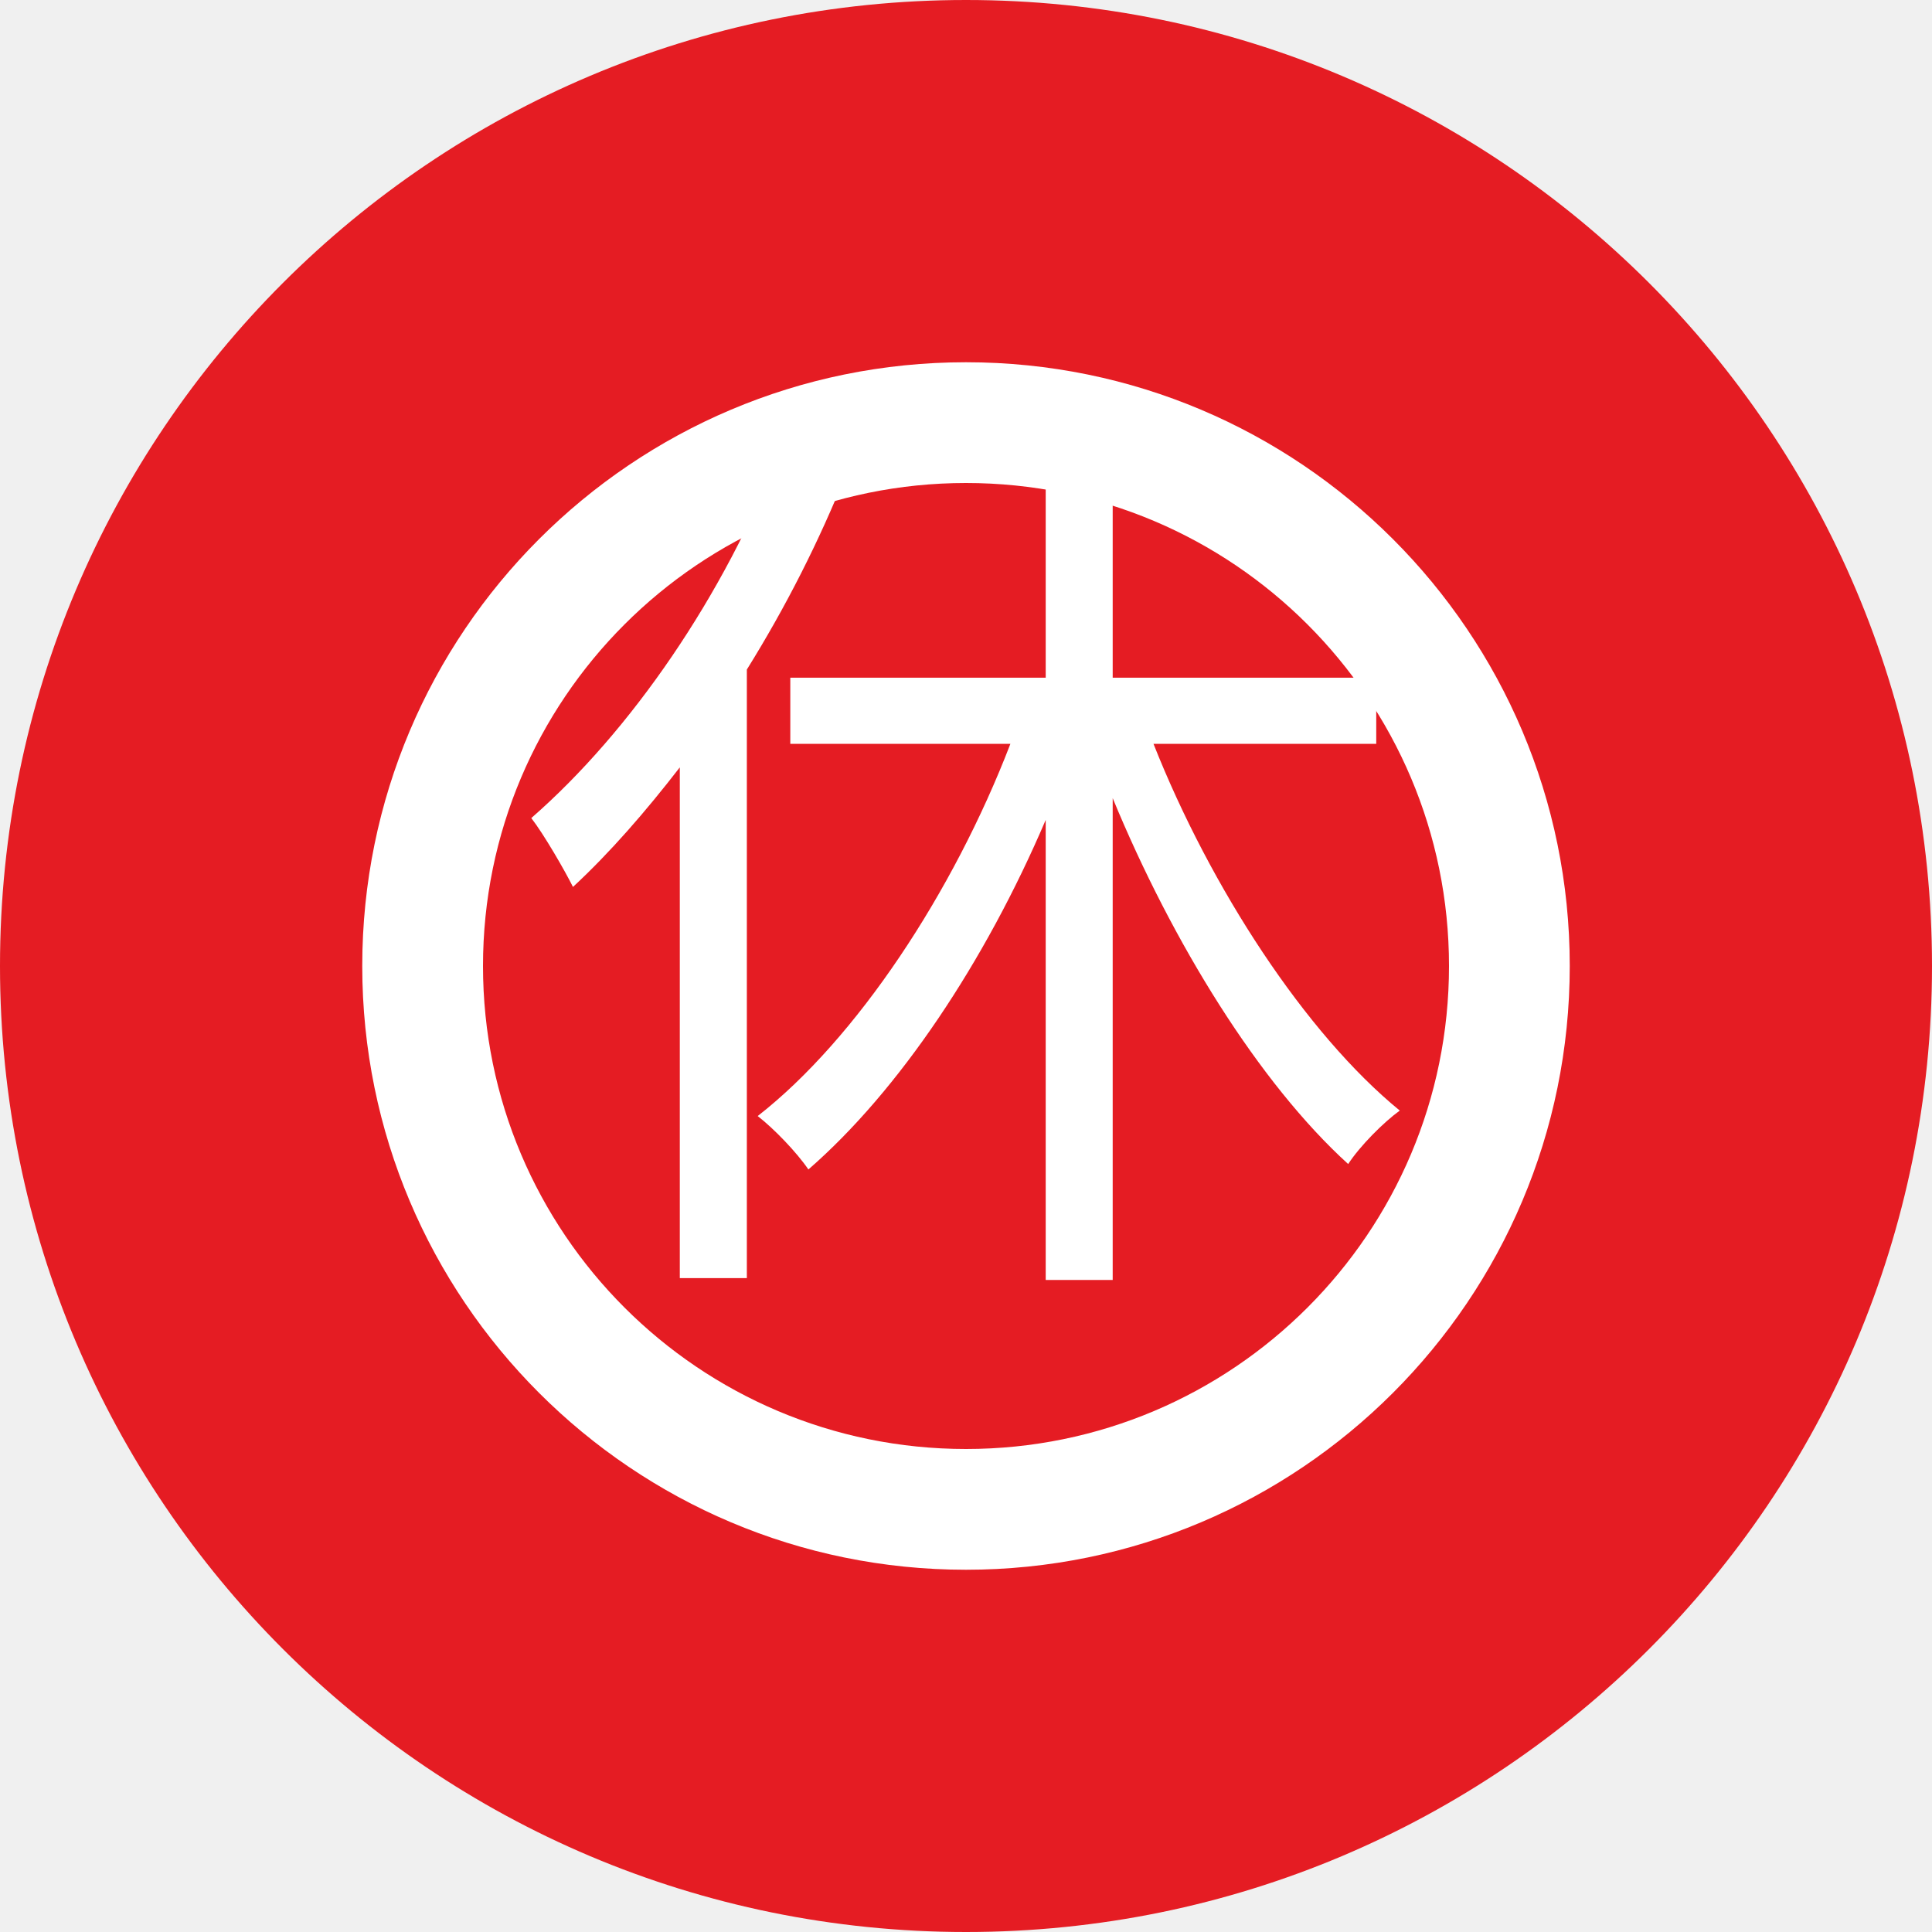
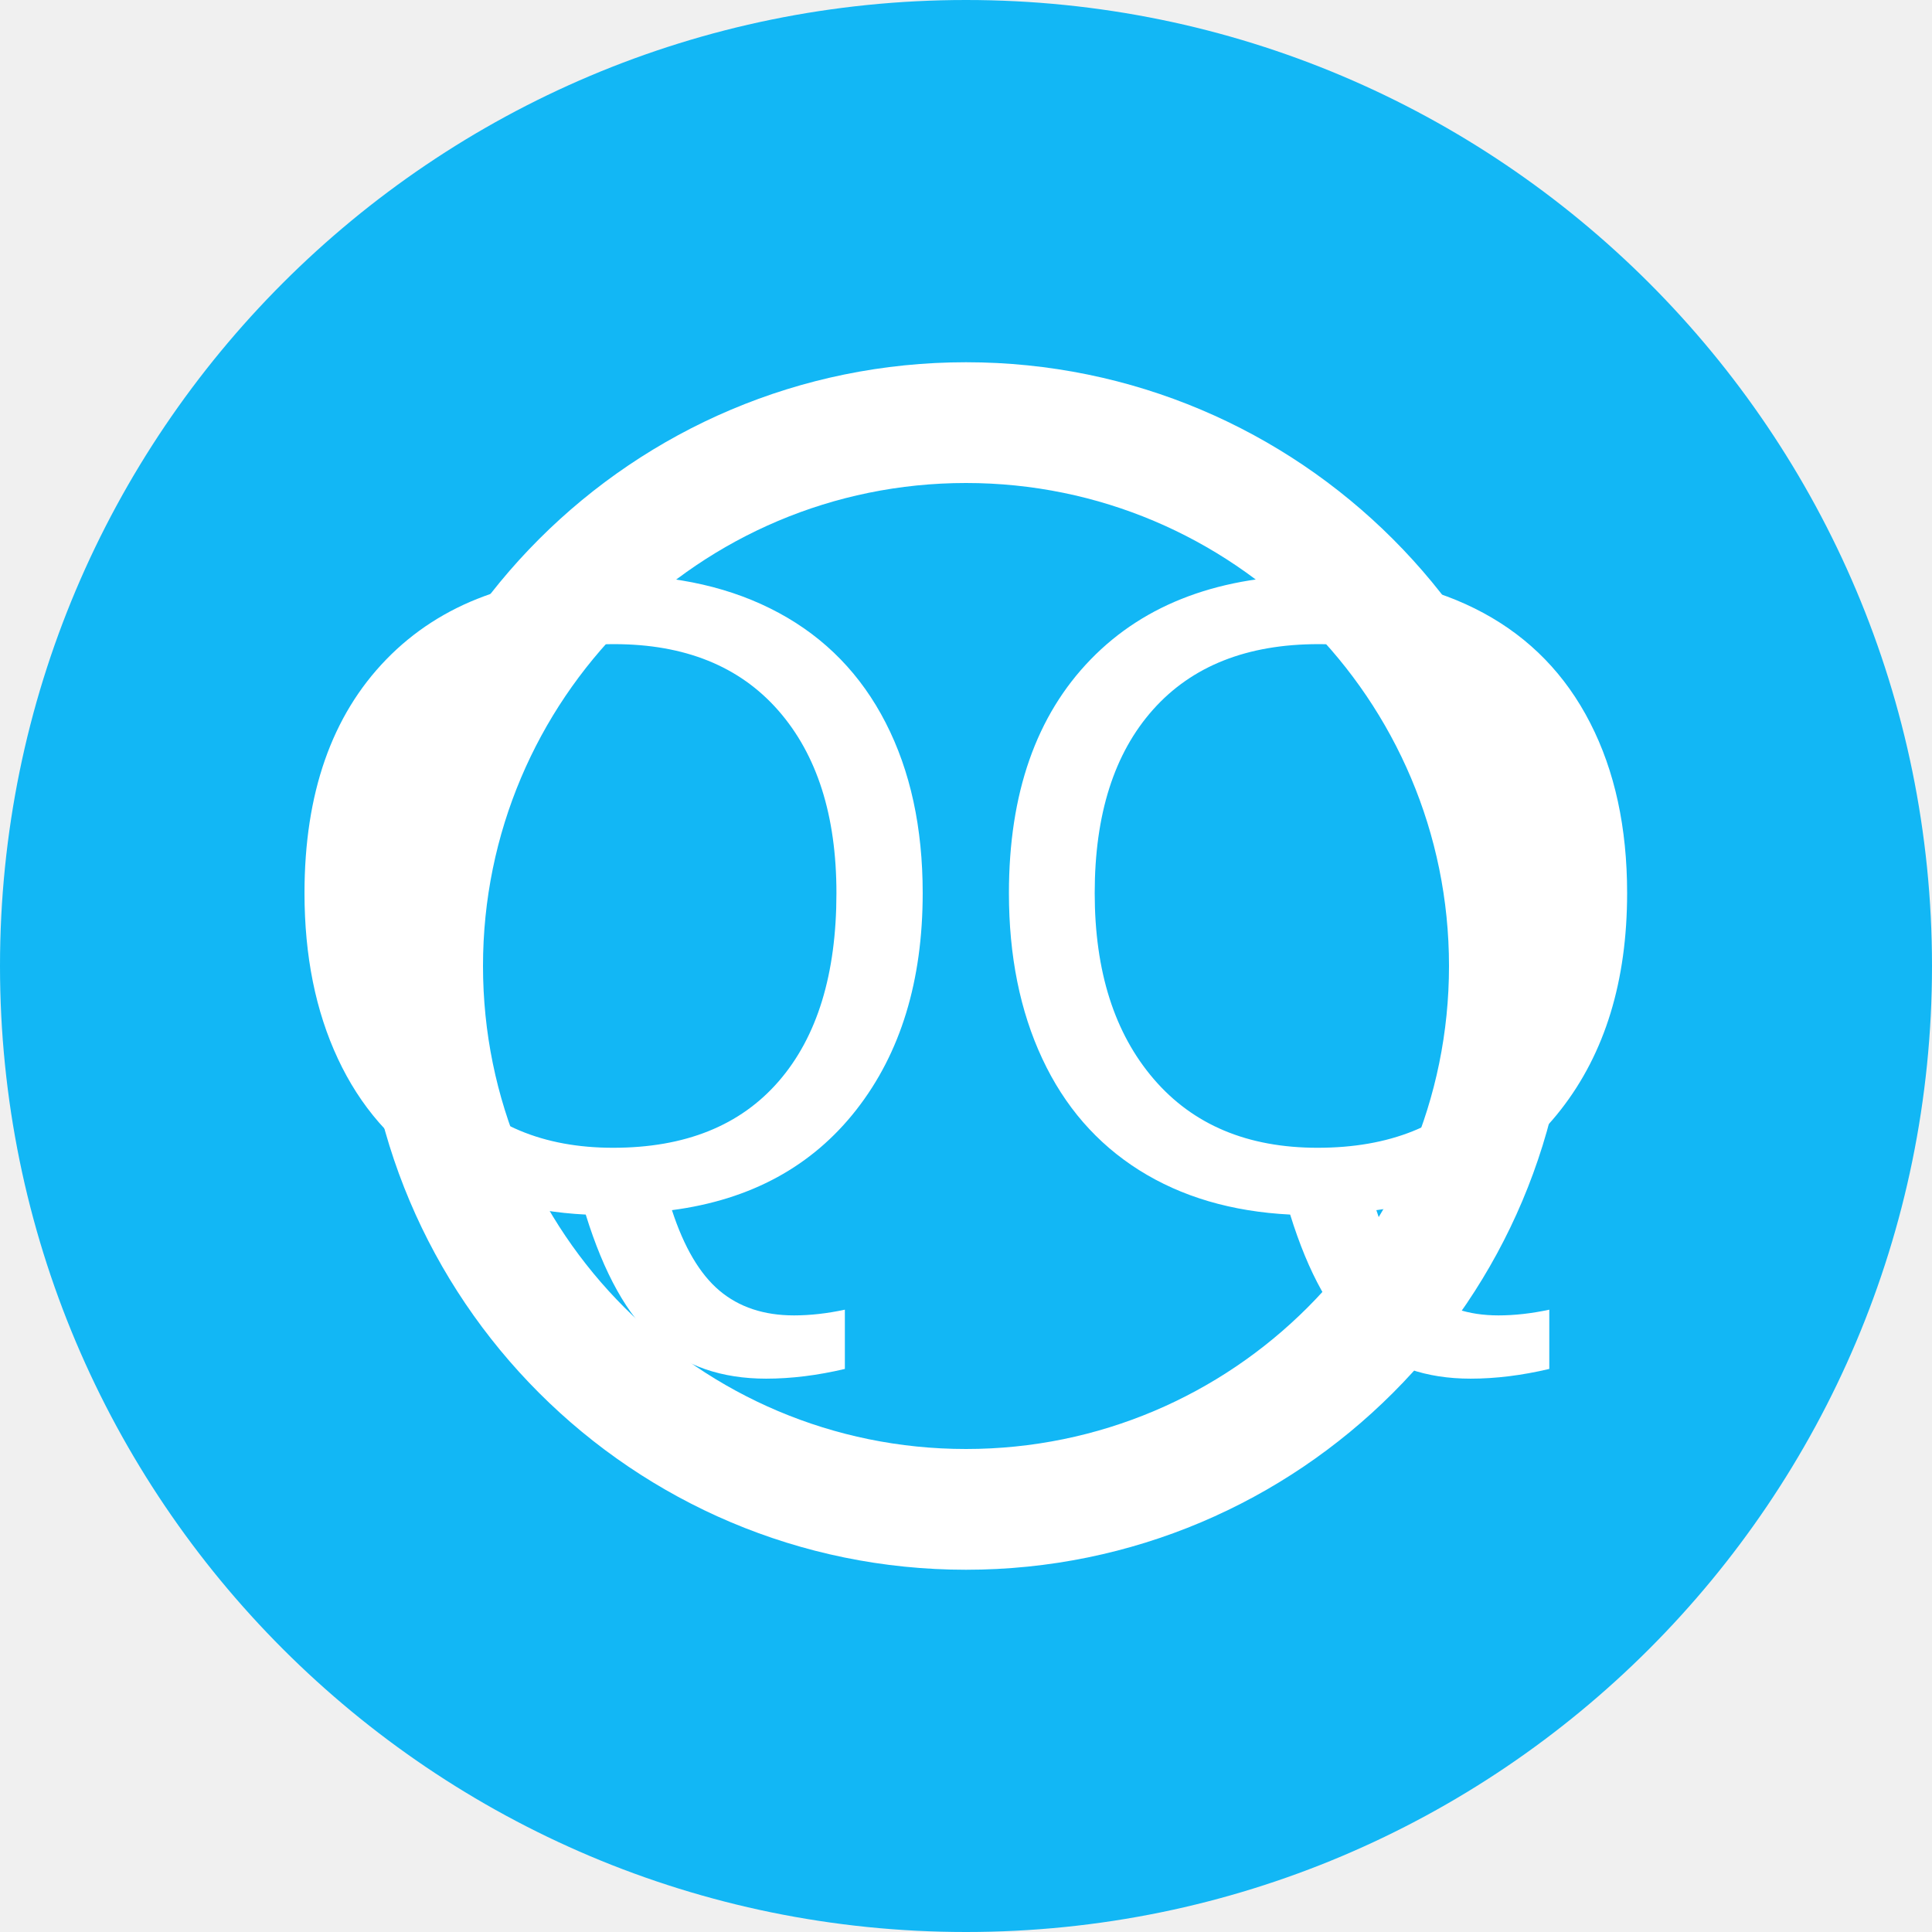
<svg xmlns="http://www.w3.org/2000/svg" width="512" height="512" viewBox="0 0 512 512">
-   <circle cx="256" cy="256" r="256" fill="#e51c23" />
+   <circle cx="256" cy="256" r="256" fill="#12B7F5" />
  <path d="M256 96c-88.366 0-160 71.634-160 160s71.634 160 160 160 160-71.634 160-160S344.366 96 256 96zm0 288c-70.692 0-128-57.308-128-128s57.308-128 128-128 128 57.308 128 128-57.308 128-128 128z" fill="#ffffff" />
-   <text x="256" y="320" font-family="Arial, sans-serif" font-size="240" text-anchor="middle" fill="#ffffff">休</text>
+   <text x="256" y="320" font-family="Arial, sans-serif" font-size="240" text-anchor="middle" fill="#ffffff">QQ</text>
</svg>
